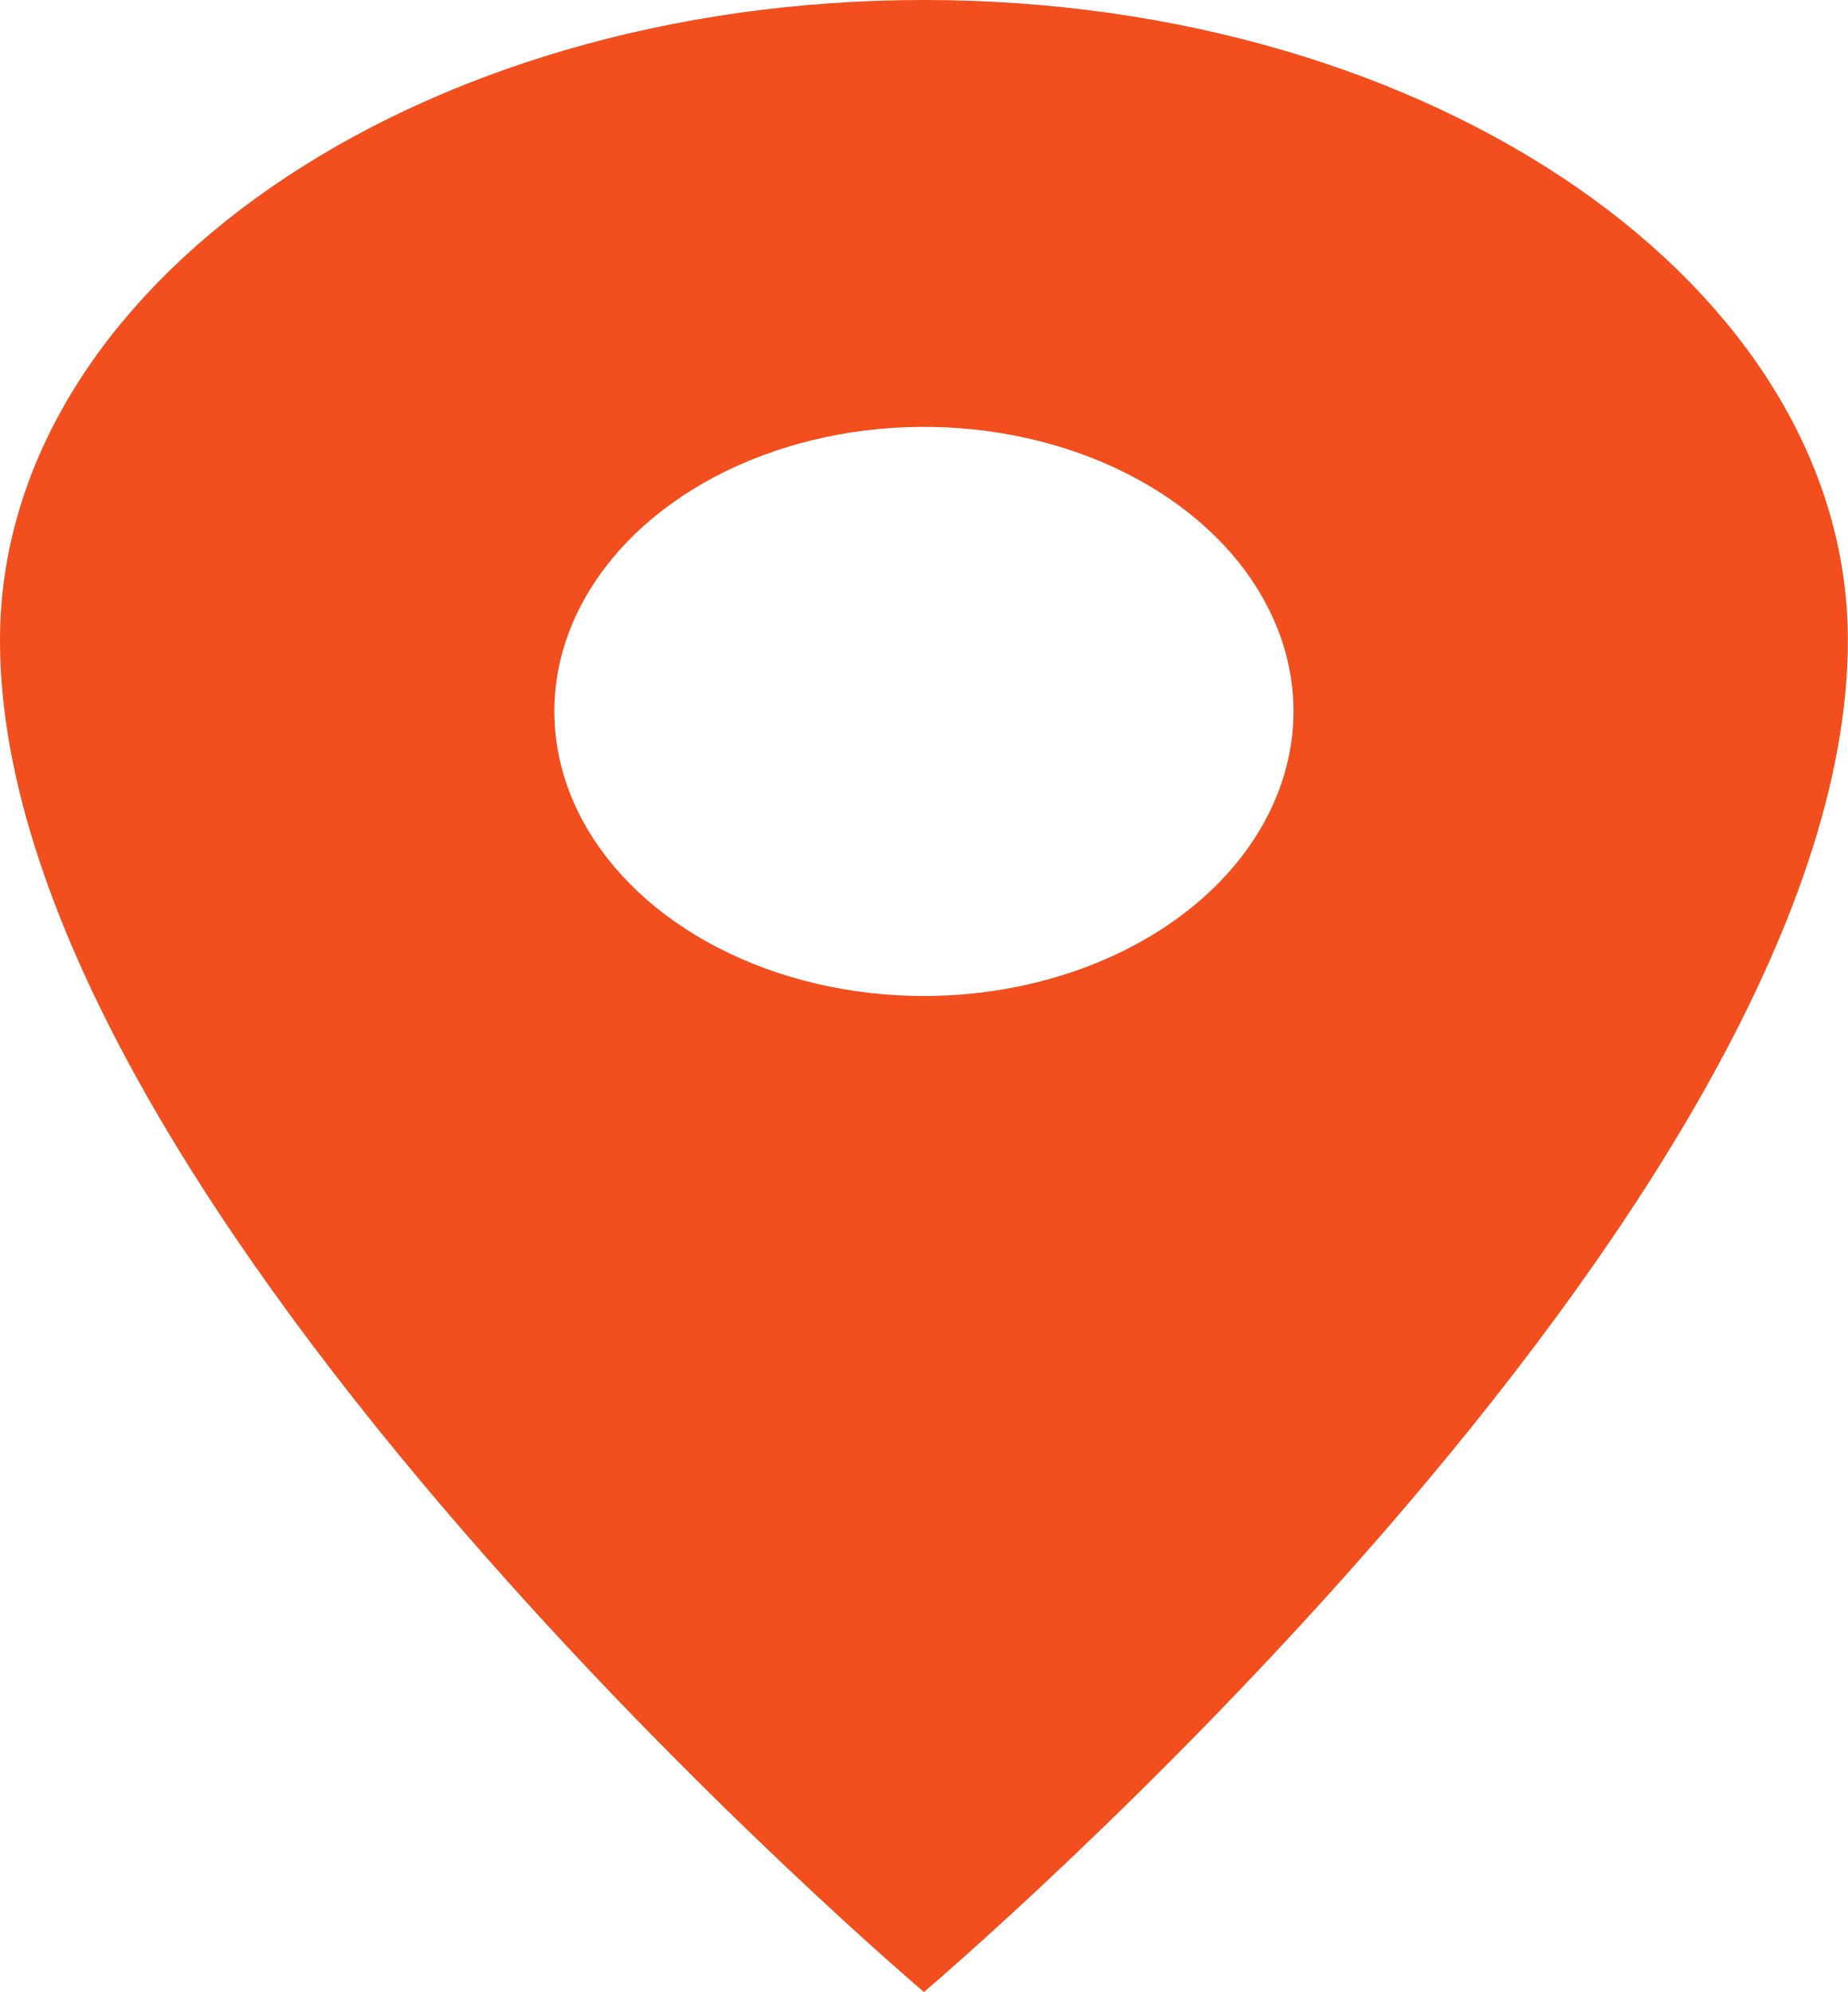
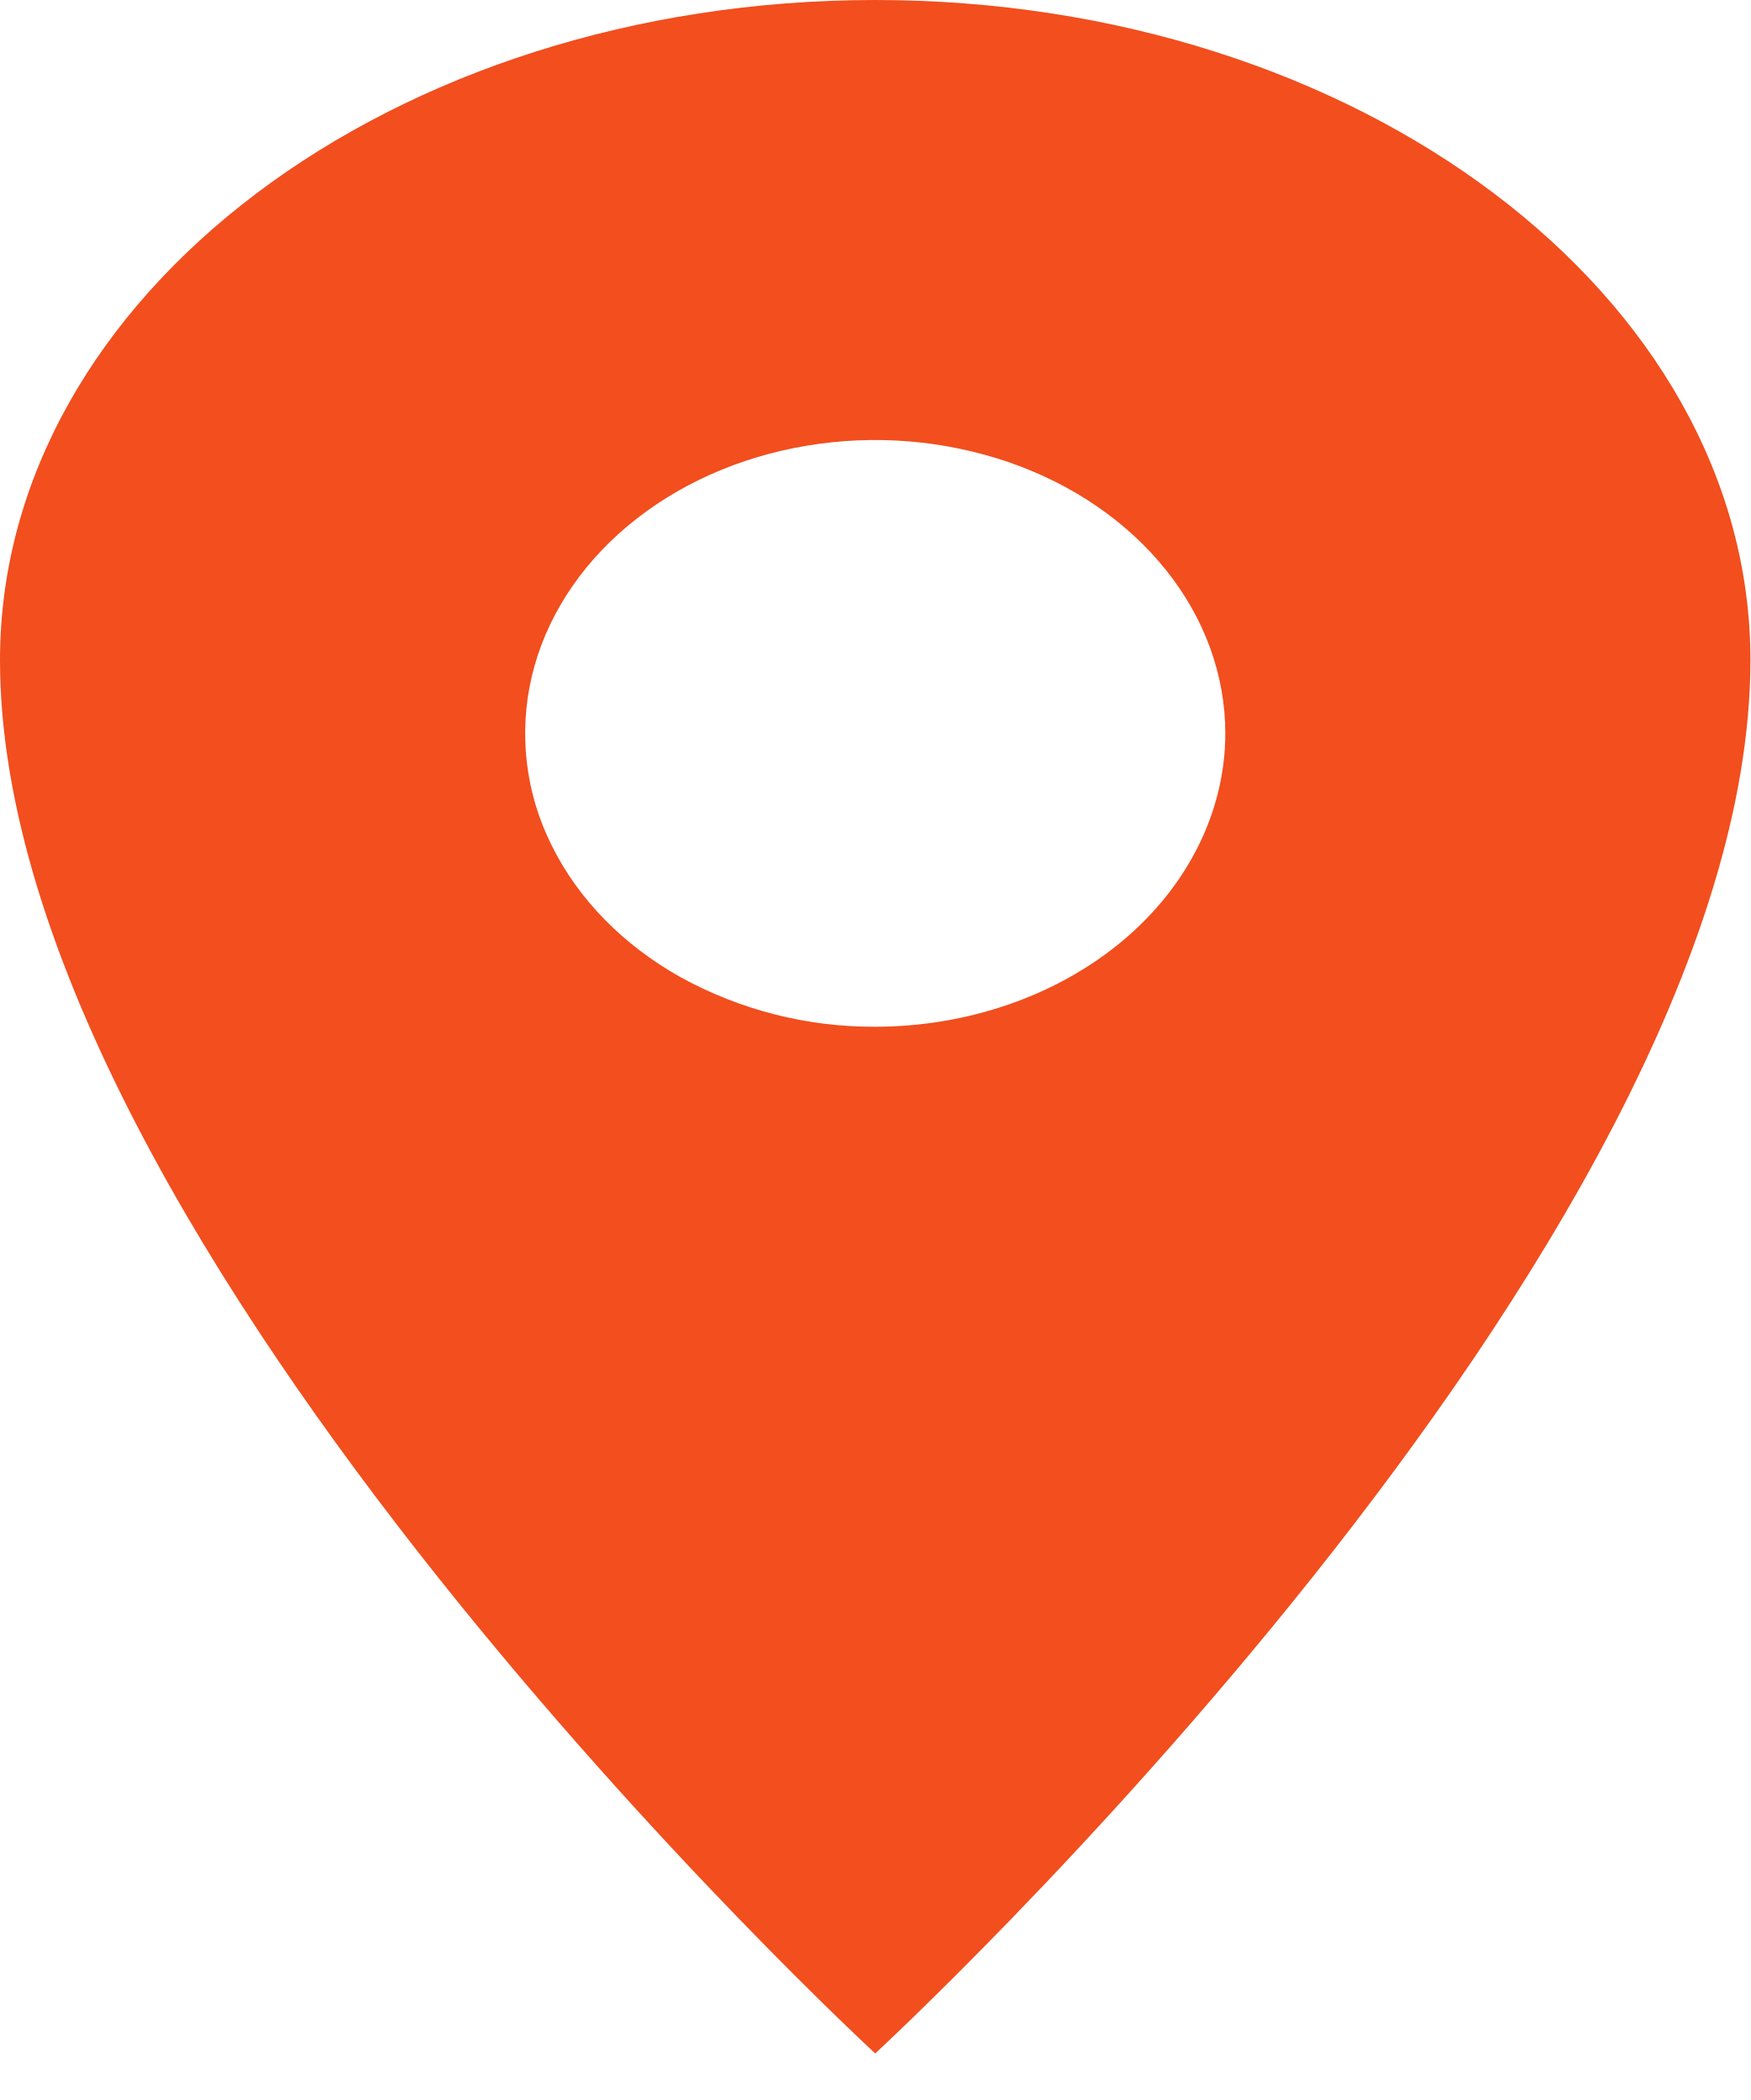
- <svg xmlns="http://www.w3.org/2000/svg" width="64" height="69" fill="none">
-   <path d="M32 0C14.334 0 0 9.936 0 22.179 0 41.893 32 69 32 69s32-27.107 32-46.821C64 9.936 49.666 0 32 0zm0 34.5c-2.532 0-5.006-.578-7.111-1.661-2.105-1.083-3.746-2.623-4.715-4.424-.968-1.801-1.222-3.783-.728-5.695.494-1.912 1.713-3.669 3.503-5.047 1.79-1.379 4.07-2.317 6.554-2.698 2.483-.38 5.056-.185 7.395.561 2.34.746 4.338 2.01 5.745 3.63 1.406 1.622 2.157 3.527 2.157 5.477-.004 2.613-1.353 5.119-3.753 6.967-2.4 1.848-5.653 2.887-9.047 2.89z" fill="#F24E1E" />
+ <svg xmlns="http://www.w3.org/2000/svg" width="25" height="30" fill="none">
+   <path d="M12.5 0C5.6 0 0 4.224 0 9.43c0 8.38 12.5 19.905 12.5 19.905S25 17.811 25 9.43C25 4.224 19.4 0 12.5 0zm0 14.668a5.71 5.71 0 01-2.778-.707c-.822-.46-1.463-1.115-1.841-1.88a3.565 3.565 0 01-.285-2.422c.193-.813.67-1.56 1.368-2.145.7-.587 1.59-.986 2.56-1.147a5.902 5.902 0 012.89.238c.913.317 1.694.854 2.243 1.544.55.689.843 1.499.843 2.328-.001 1.11-.529 2.176-1.466 2.962-.937.785-2.208 1.227-3.534 1.229z" fill="#F24E1E" />
</svg>
